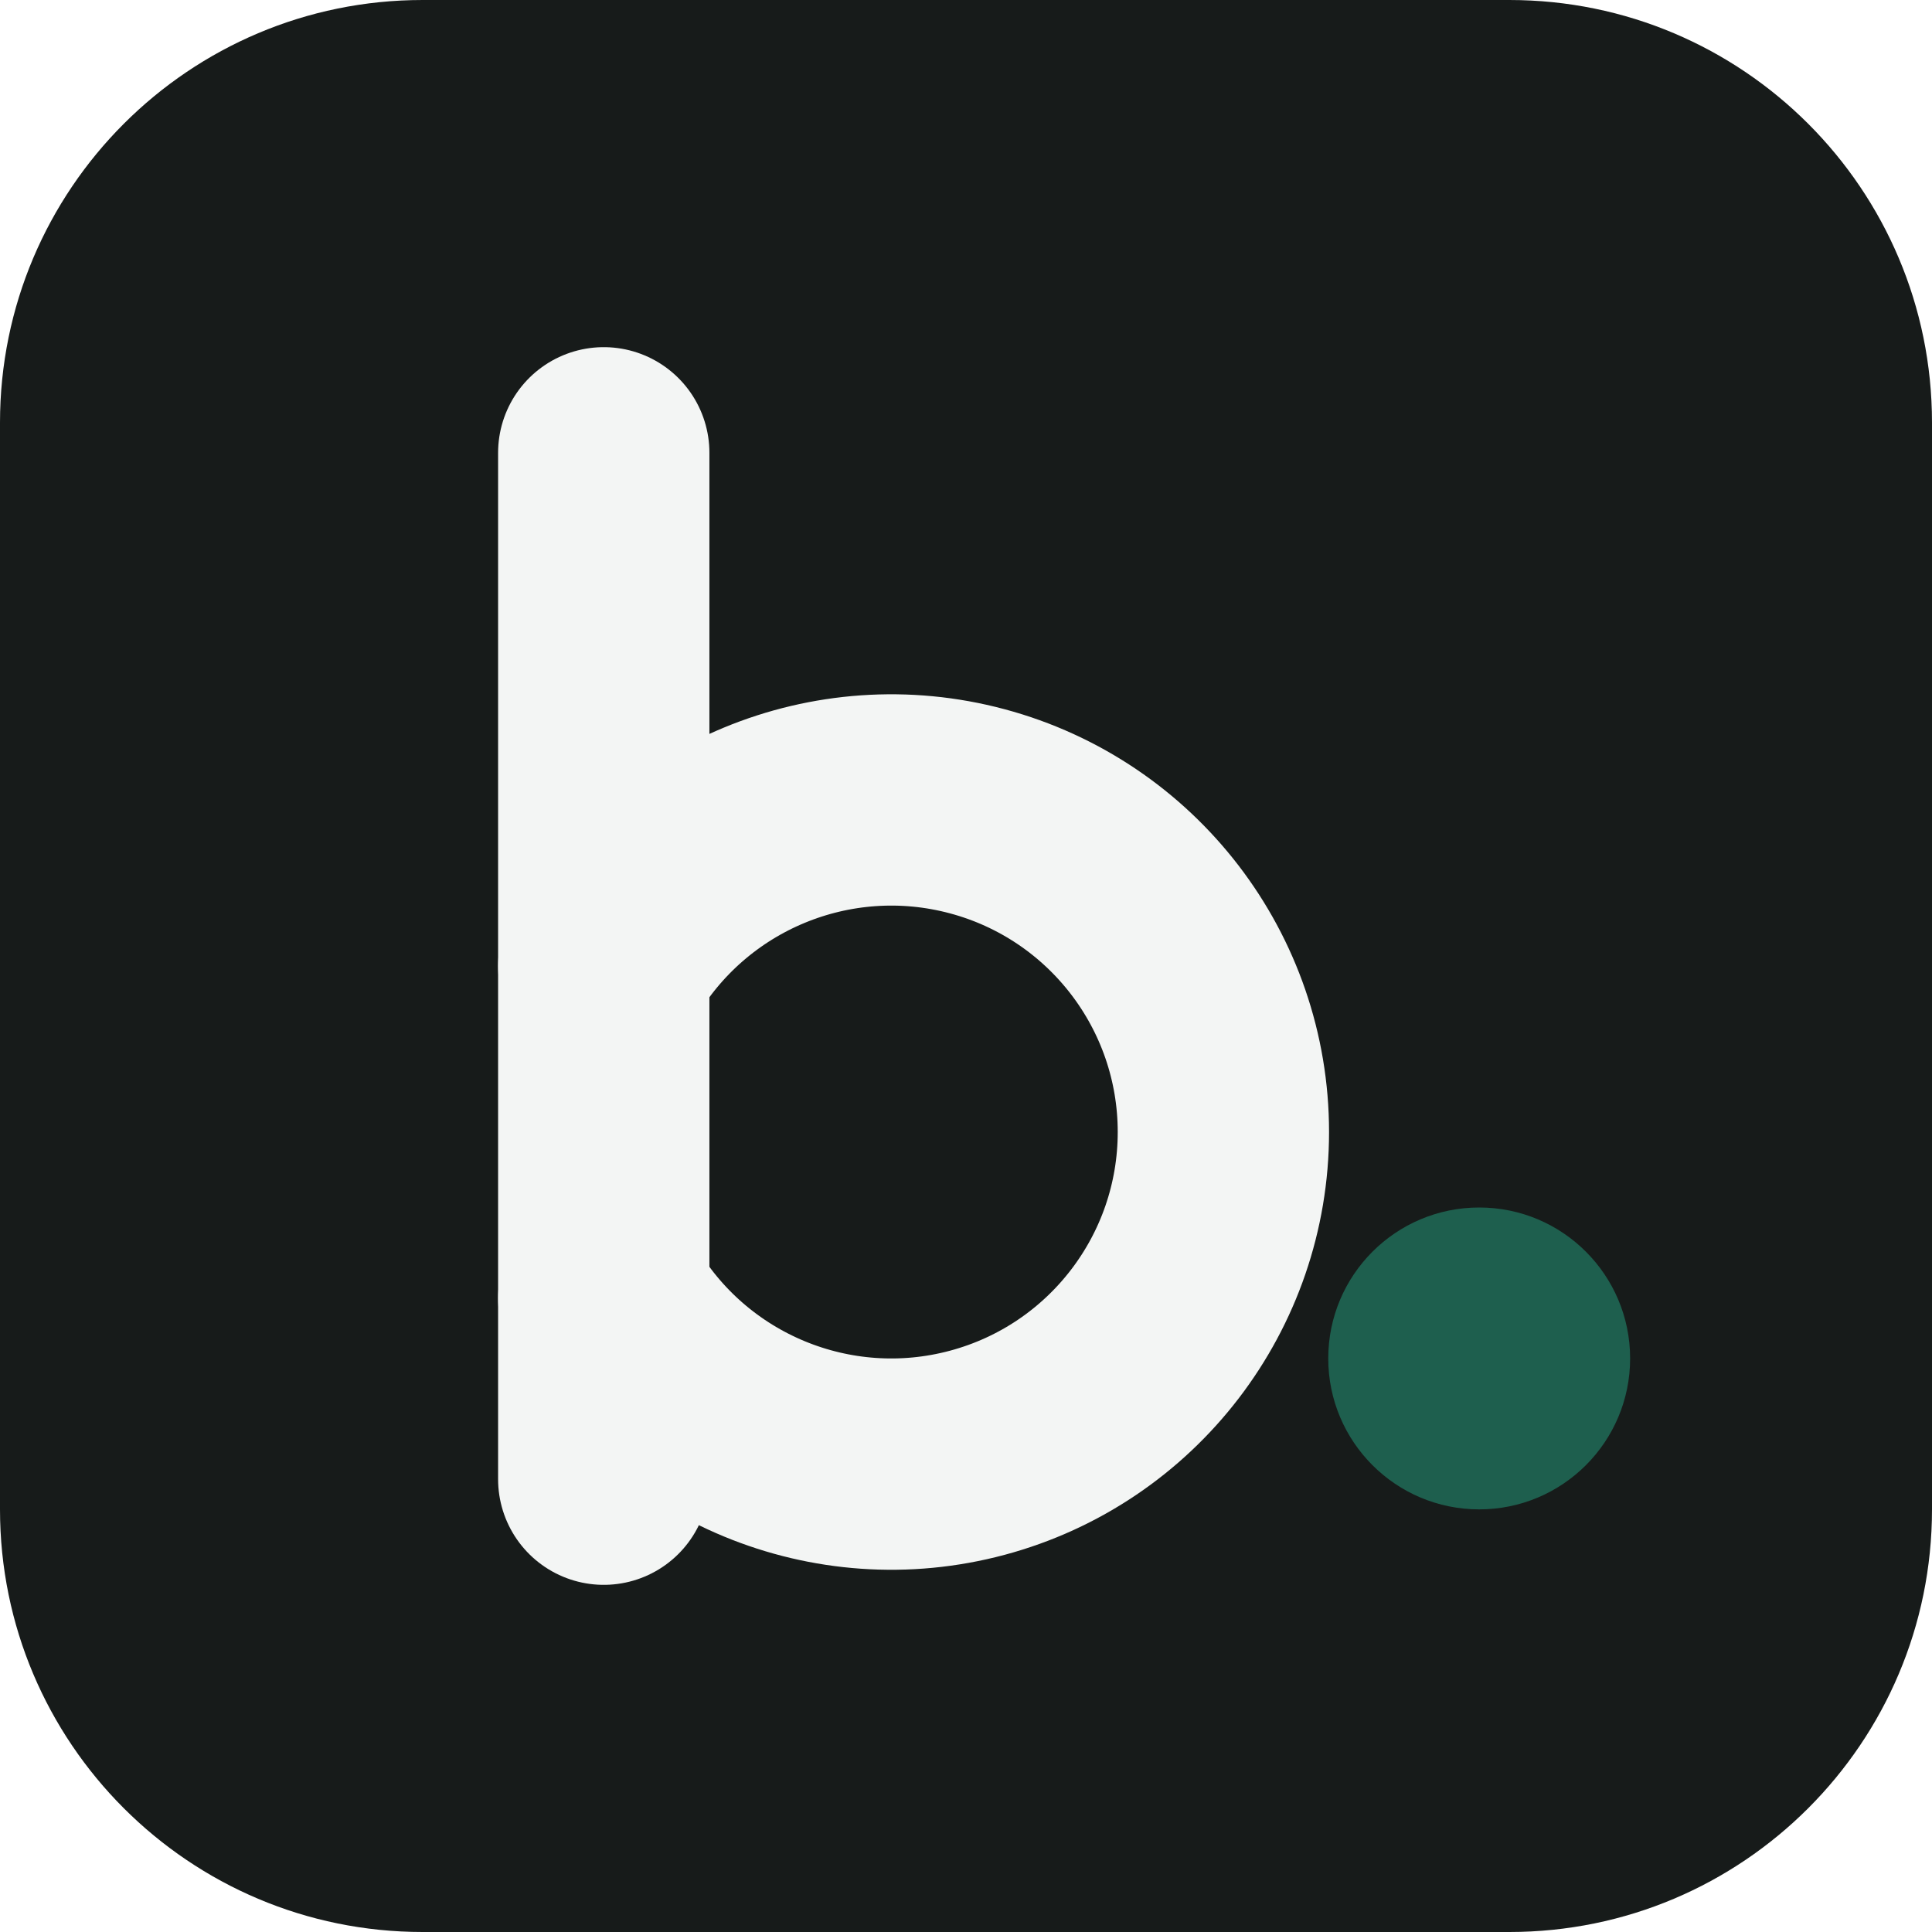
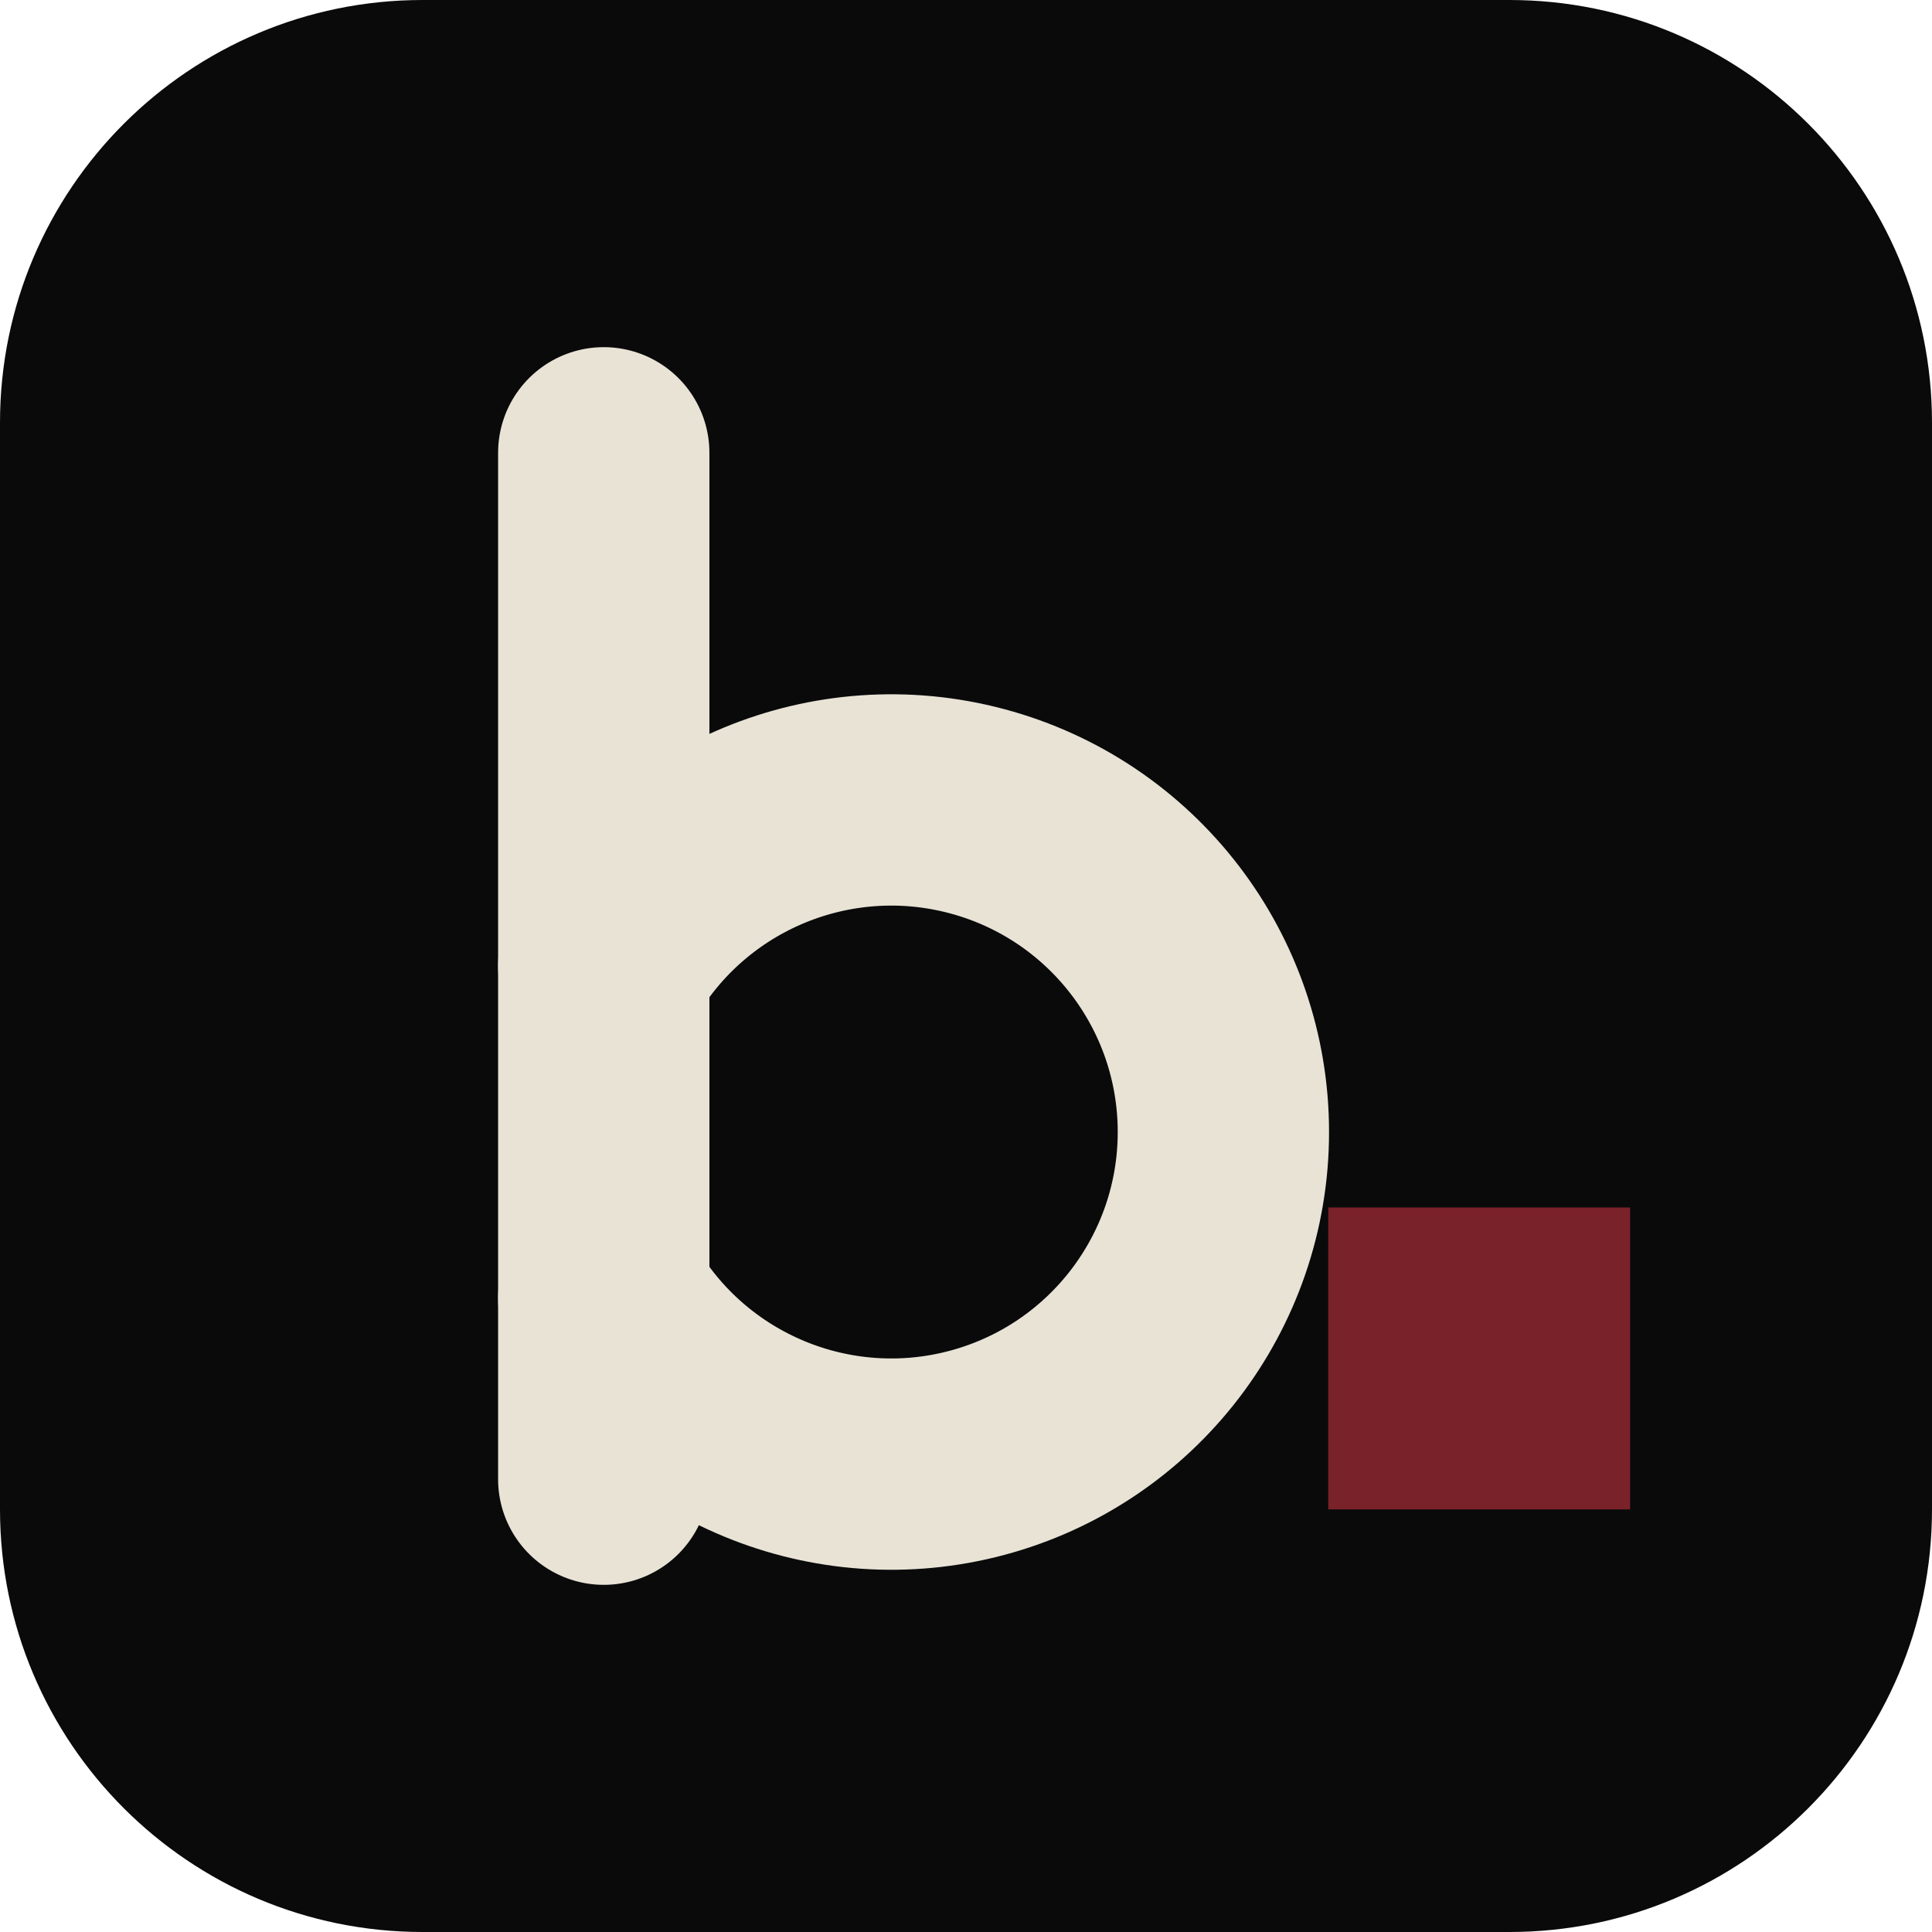
<svg xmlns="http://www.w3.org/2000/svg" viewBox="0 0 64 64" width="64" height="64">
-   <rect width="64" height="64" rx="14" fill="#171B1A" />
-   <path d="M20 15v34" stroke="#F3F5F4" stroke-width="7" stroke-linecap="round" />
-   <path d="M20 32a11 11 0 1 1 0 11" stroke="#F3F5F4" stroke-width="7" fill="none" stroke-linecap="round" />
-   <circle cx="49" cy="45" r="5" fill="#1E5F4E" />
+   <rect width="64" height="64" rx="14" fill="#0A0A0B" />
+   <path d="M20 15v34" stroke="#E8E3D5" stroke-width="7" stroke-linecap="round" />
+   <path d="M20 32a11 11 0 1 1 0 11" stroke="#E8E3D5" stroke-width="7" fill="none" stroke-linecap="round" />
+   <rect x="44" y="40" width="10" height="10" fill="#7A2229" />
</svg>
